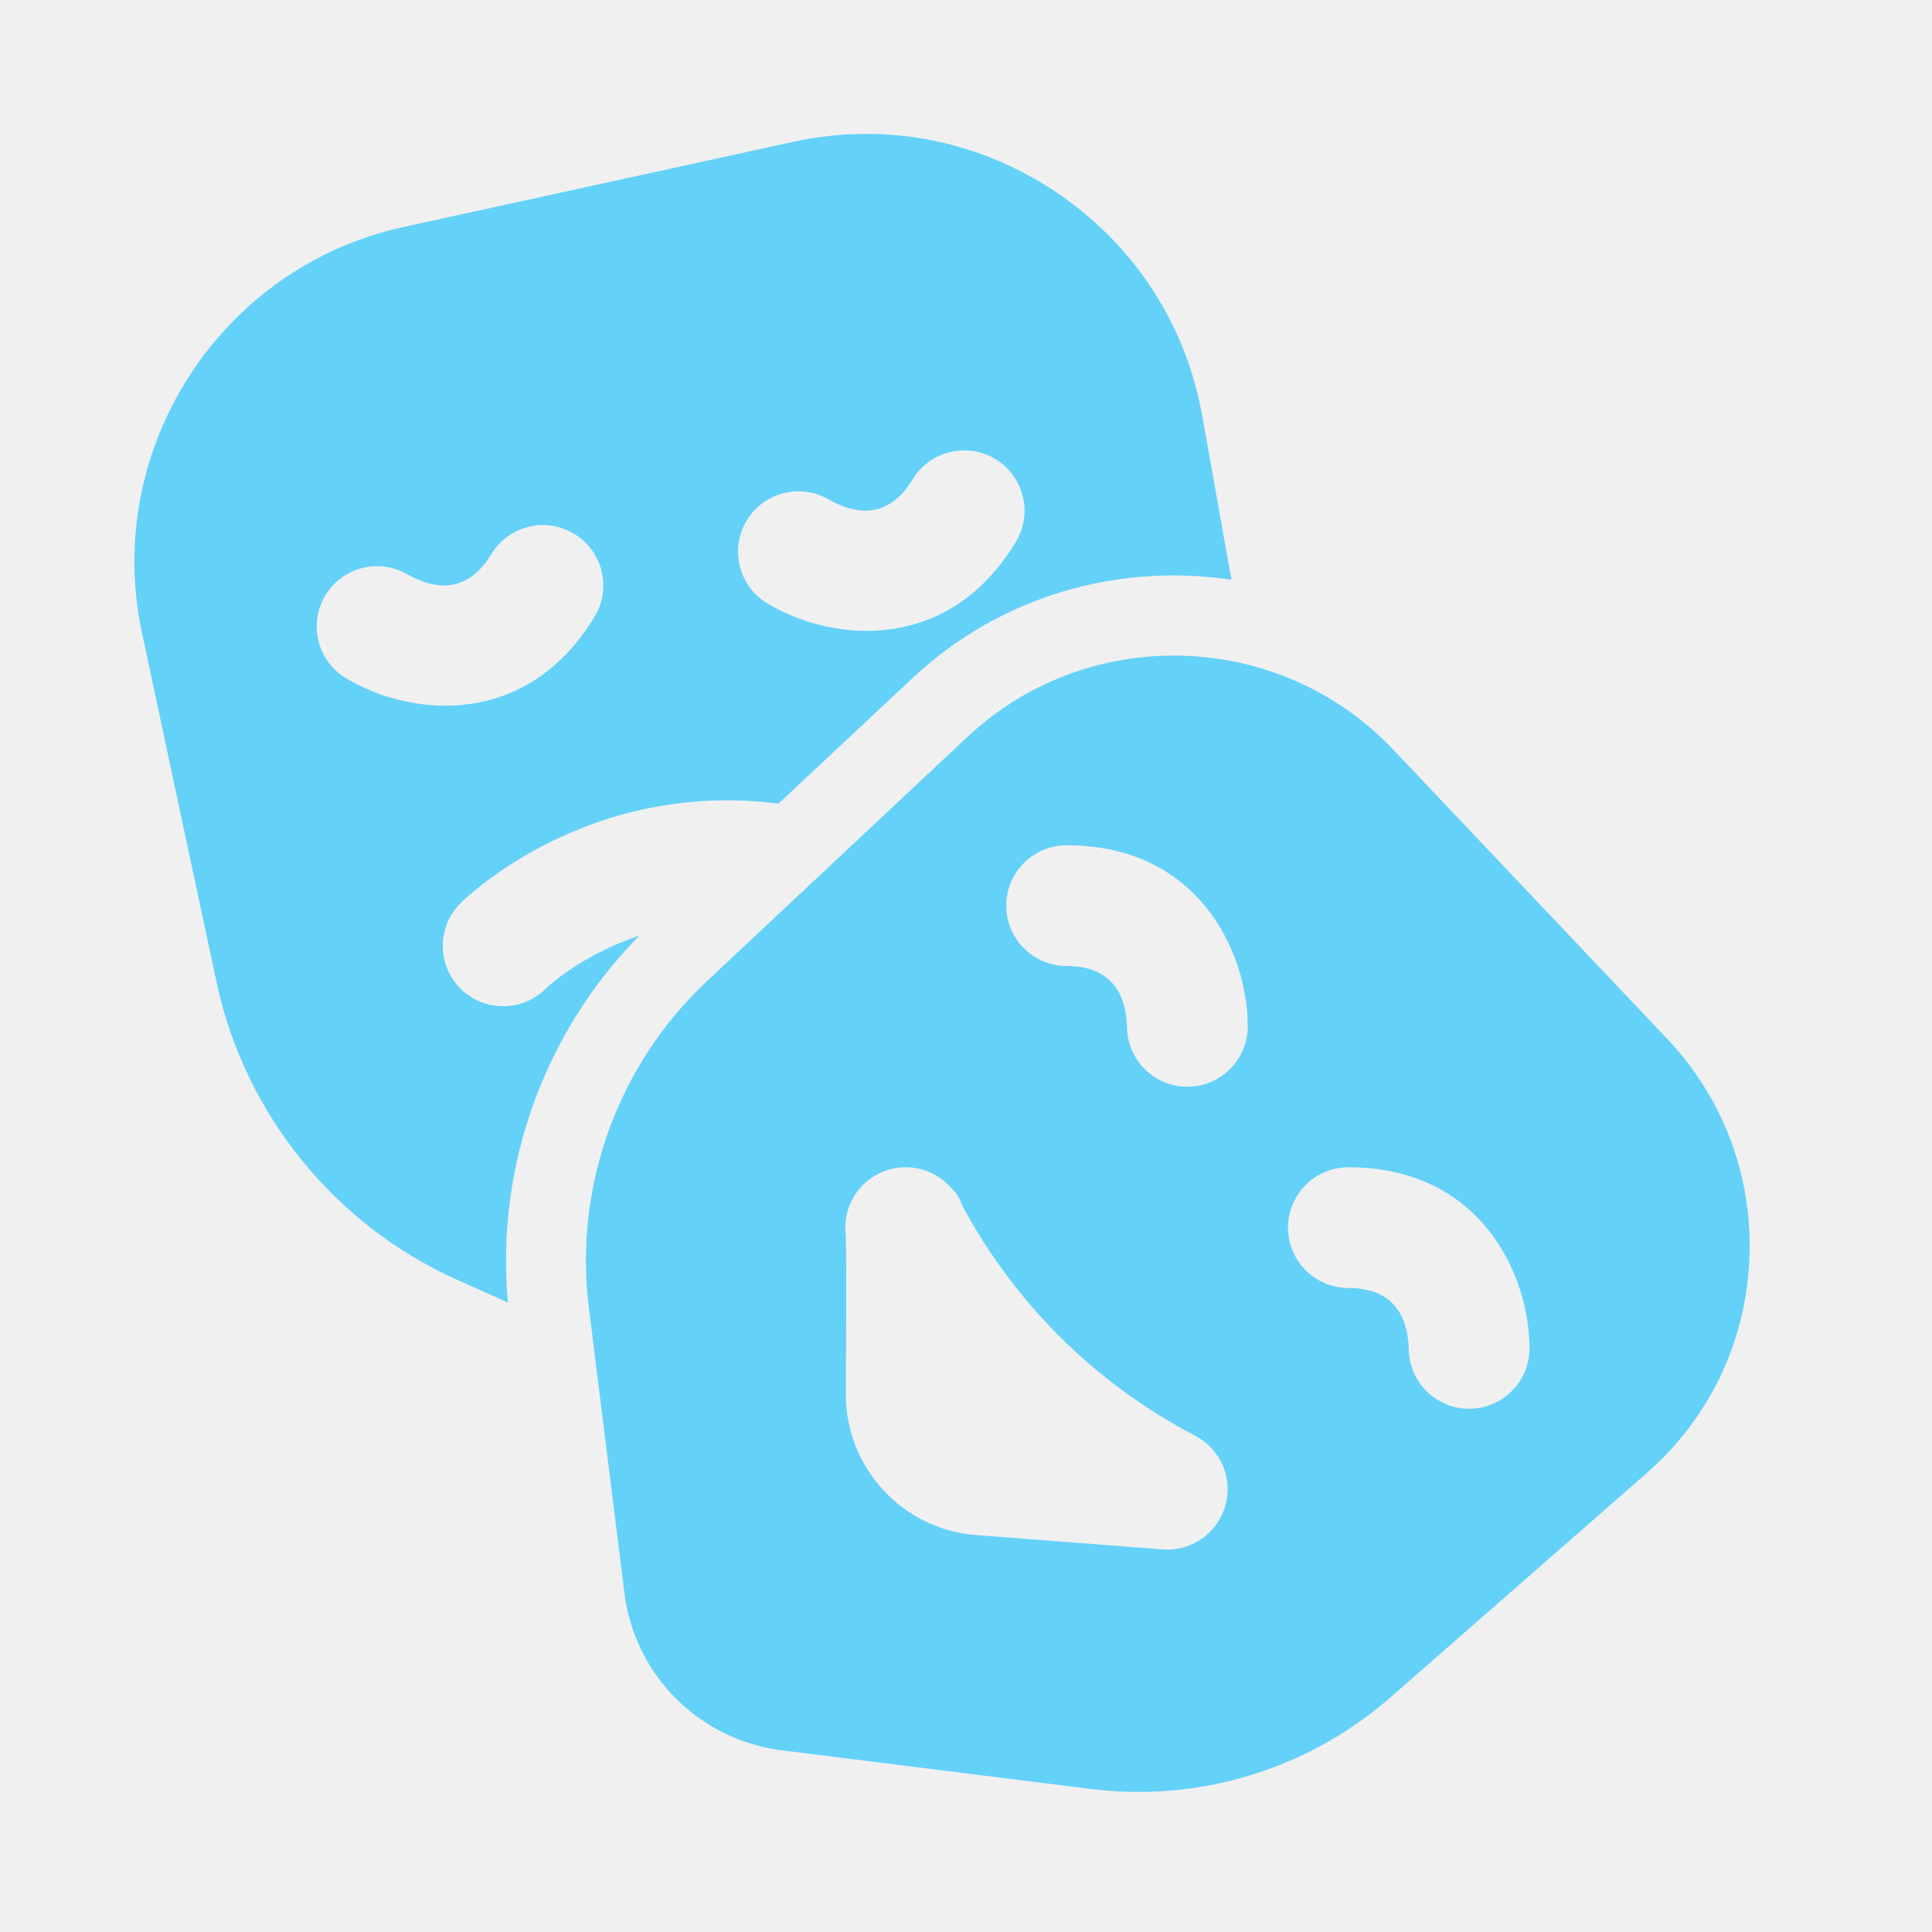
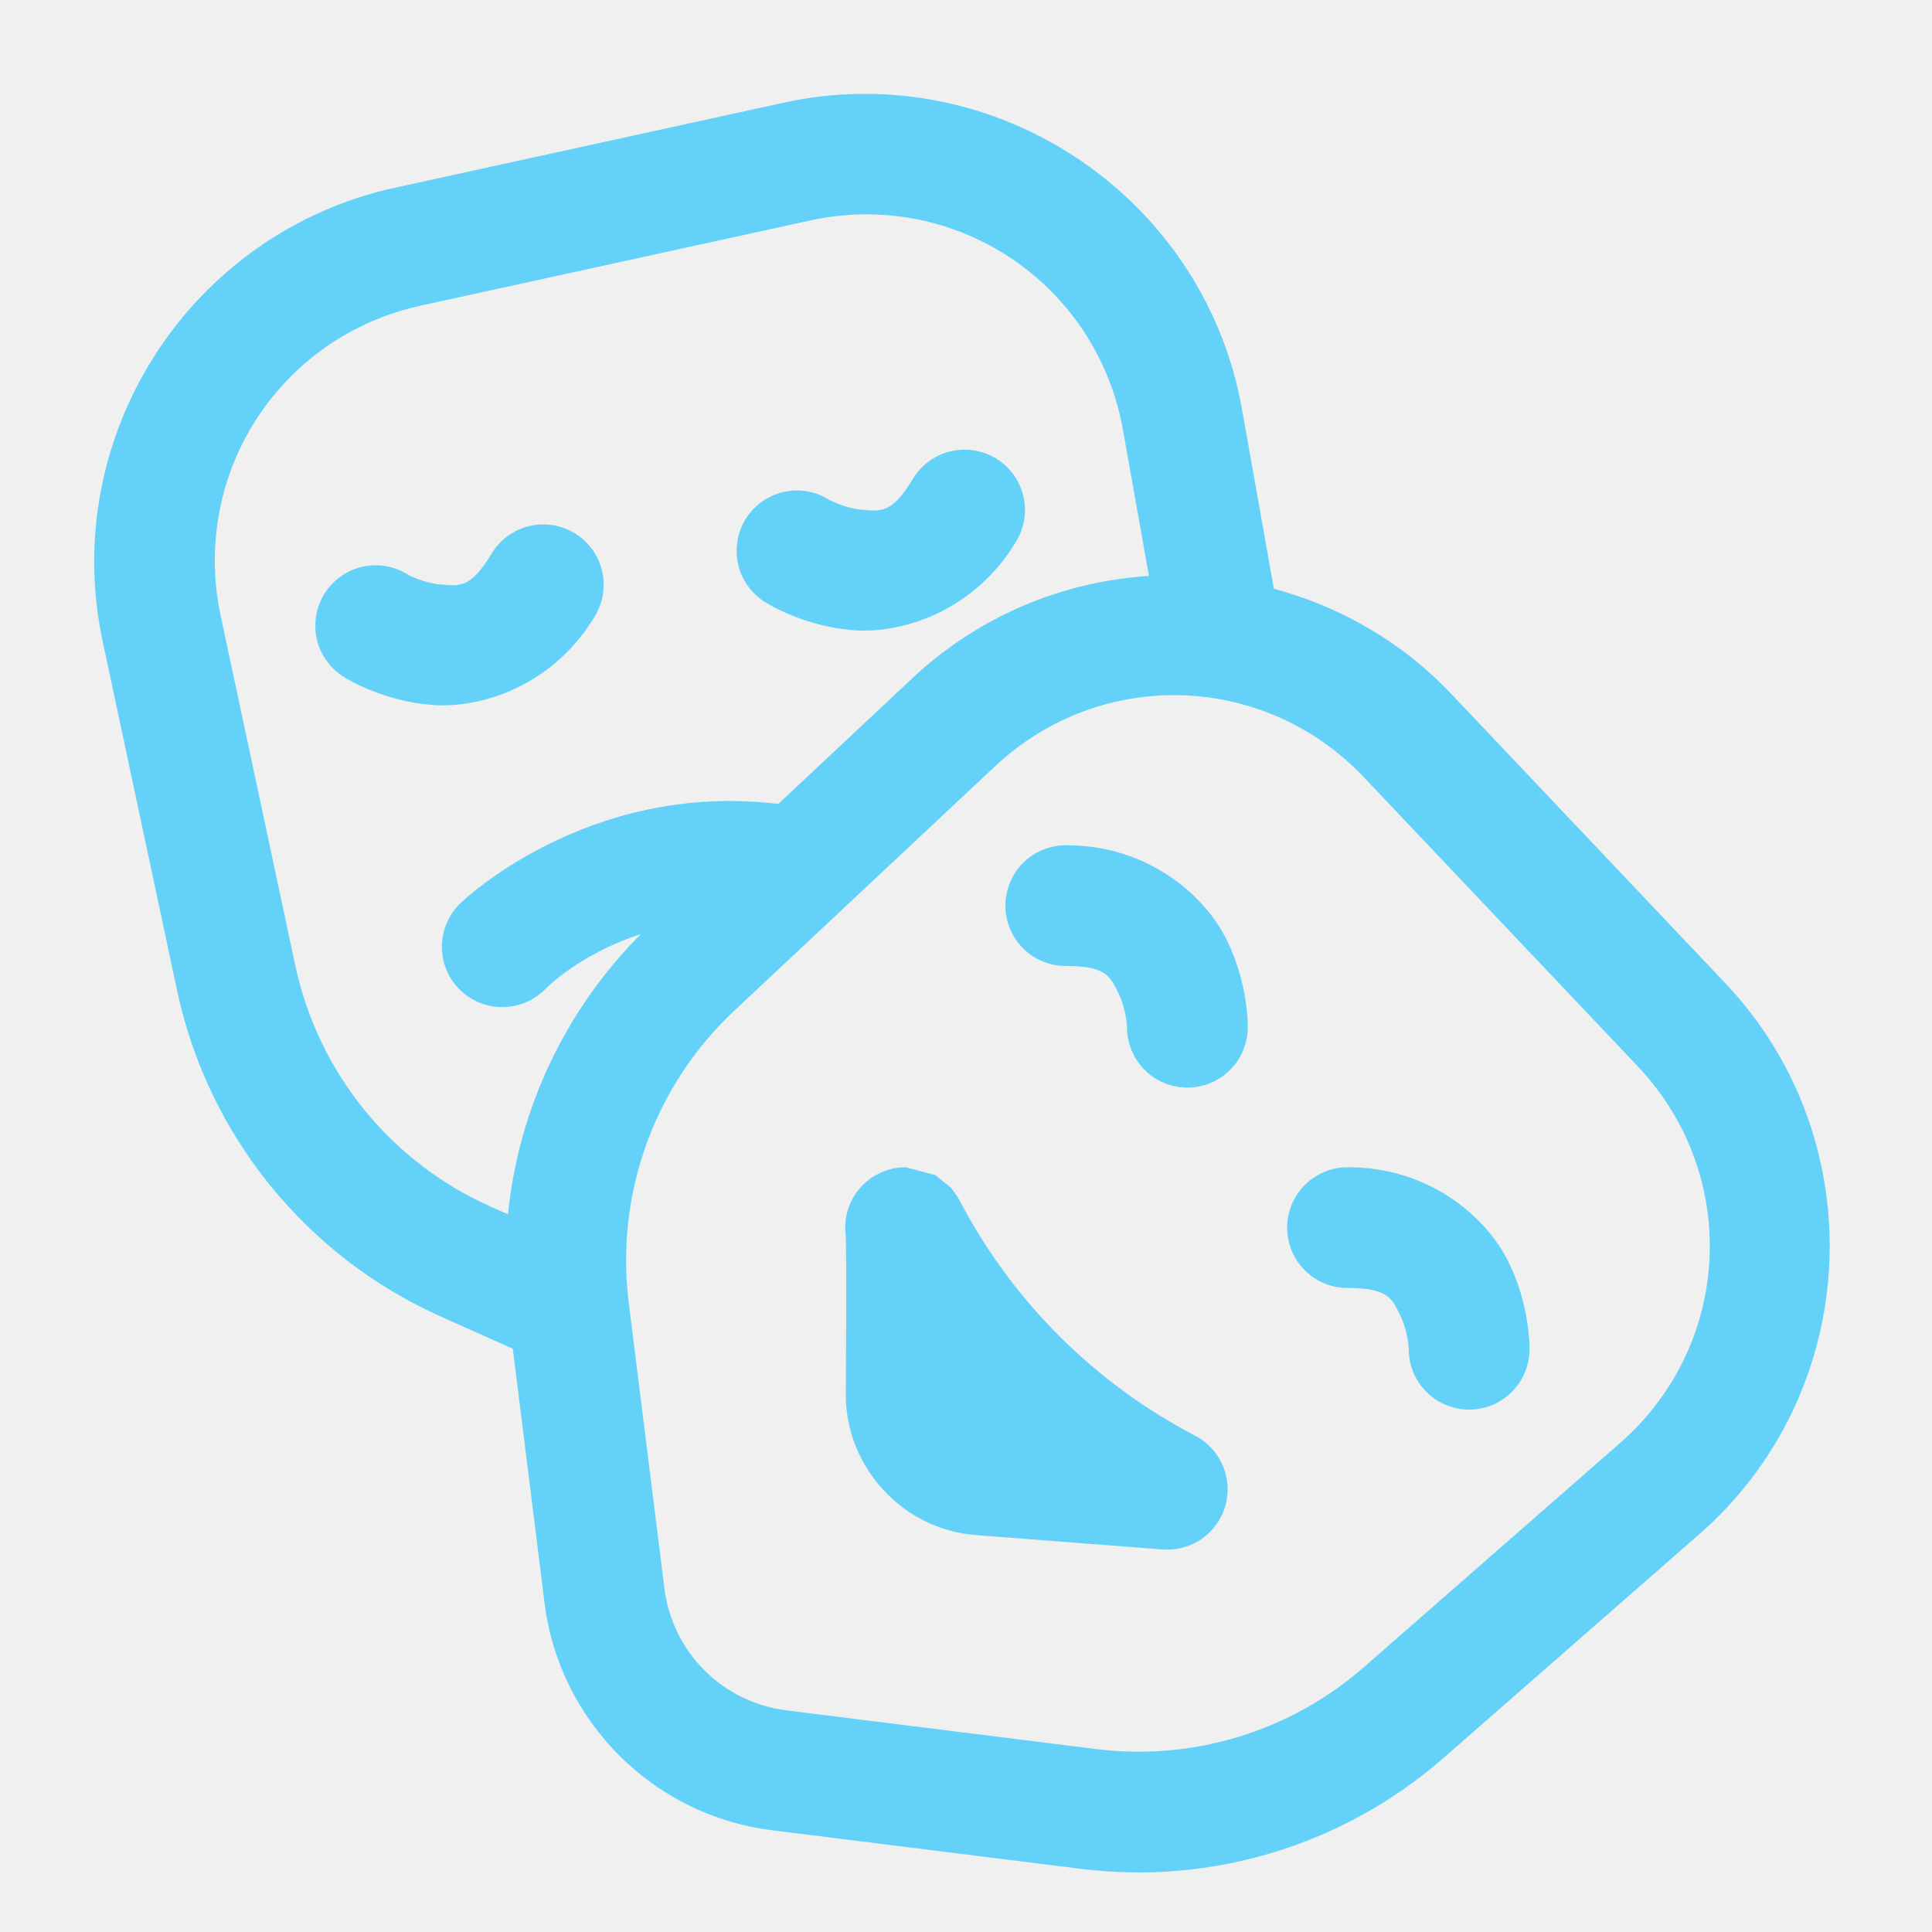
- <svg xmlns="http://www.w3.org/2000/svg" width="24" height="24" viewBox="0 0 24 24" fill="none">
-   <g clip-path="url(#clip0_128_160)">
-     <path d="M10.7 1.664C10.415 1.668 10.129 1.701 9.844 1.764L5.012 2.82C2.734 3.318 1.277 5.579 1.763 7.858L2.69 12.201C3.039 13.838 4.16 15.222 5.69 15.903L6.309 16.18C6.156 14.498 6.756 12.826 7.941 11.624C7.209 11.867 6.789 12.272 6.781 12.28C6.635 12.427 6.442 12.5 6.25 12.5C6.058 12.5 5.866 12.427 5.72 12.28C5.427 11.987 5.427 11.513 5.72 11.22C5.798 11.142 7.306 9.681 9.671 9.983L11.334 8.425C12.435 7.393 13.906 6.992 15.297 7.202L14.936 5.173C14.732 4.024 14.085 3.034 13.116 2.385C12.388 1.898 11.553 1.651 10.7 1.664V1.664ZM11.939 5.596C12.083 5.588 12.231 5.622 12.364 5.702C12.719 5.916 12.833 6.378 12.619 6.732C12.123 7.555 11.42 7.837 10.767 7.837C10.298 7.837 9.855 7.691 9.531 7.495C9.176 7.281 9.062 6.821 9.276 6.466C9.489 6.113 9.946 6 10.299 6.207C10.6 6.378 11.023 6.474 11.335 5.957C11.469 5.735 11.698 5.608 11.939 5.596ZM6.707 6.523C6.852 6.516 6.999 6.551 7.132 6.631C7.487 6.845 7.6 7.307 7.386 7.661C6.889 8.484 6.187 8.766 5.533 8.766C5.064 8.766 4.621 8.62 4.297 8.425C3.943 8.211 3.828 7.75 4.042 7.395C4.255 7.042 4.714 6.93 5.066 7.137C5.368 7.308 5.79 7.402 6.102 6.886C6.236 6.664 6.467 6.536 6.707 6.523V6.523ZM14.581 8.144C13.661 8.144 12.739 8.478 12.018 9.154L8.779 12.191C7.674 13.227 7.127 14.743 7.315 16.245L7.757 19.79C7.885 20.812 8.689 21.615 9.711 21.743L13.556 22.224C13.749 22.248 13.947 22.26 14.145 22.26C15.297 22.26 16.407 21.842 17.273 21.085L20.453 18.302C21.229 17.624 21.683 16.684 21.731 15.655C21.779 14.627 21.415 13.649 20.707 12.901L17.306 9.311C16.571 8.535 15.577 8.144 14.581 8.144H14.581ZM13.25 10.5C14.901 10.5 15.5 11.845 15.5 12.75C15.5 13.164 15.164 13.5 14.75 13.5C14.339 13.5 14.004 13.168 14 12.758C13.991 12.411 13.854 12 13.25 12C12.836 12 12.5 11.664 12.5 11.25C12.5 10.836 12.836 10.5 13.25 10.5ZM16.75 14.5C18.401 14.5 19 15.845 19 16.75C19 17.164 18.664 17.5 18.25 17.5C17.839 17.5 17.504 17.168 17.5 16.758C17.491 16.411 17.354 16 16.75 16C16.336 16 16 15.664 16 15.25C16 14.836 16.336 14.5 16.75 14.5V14.5ZM11.307 14.502C11.481 14.515 11.651 14.589 11.783 14.722C11.857 14.796 11.909 14.847 11.944 14.954L11.954 14.977C12.613 16.203 13.613 17.191 14.847 17.835C15.163 18 15.319 18.363 15.221 18.706C15.128 19.029 14.833 19.25 14.501 19.25C14.482 19.25 14.462 19.249 14.443 19.247L12.122 19.069C11.21 18.999 10.501 18.228 10.507 17.314C10.517 15.829 10.511 15.447 10.507 15.35C10.472 15.086 10.579 14.815 10.804 14.648C10.954 14.537 11.132 14.489 11.307 14.502L11.307 14.502Z" fill="#64D1F8" />
+ <svg xmlns="http://www.w3.org/2000/svg" width="172" height="172" viewBox="0 0 172 172" fill="none">
+   <g clip-path="url(#clip0_164_273)">
+     <path d="M76.797 8.356C74.481 8.372 72.136 8.626 69.784 9.14C69.782 9.14 69.78 9.14 69.777 9.14L35.155 16.713C16.918 20.7 5.24 38.809 9.134 57.067L15.768 88.191C18.516 101.08 27.279 111.883 39.319 117.242L45.653 120.07L48.48 142.717C49.8 153.263 58.154 161.617 68.7 162.937C68.702 162.937 68.704 162.937 68.707 162.937L96.26 166.38C107.925 167.839 119.659 164.244 128.503 156.512C128.506 156.512 128.508 156.512 128.51 156.512L151.305 136.566C165.798 123.883 166.844 101.513 153.601 87.533L129.224 61.798C124.77 57.097 119.261 53.986 113.407 52.413L110.573 36.442C108.048 22.221 96.95 11.665 83.621 9.007C81.399 8.564 79.113 8.341 76.797 8.356L76.797 8.356ZM76.916 19.085C88.061 18.976 97.95 26.867 99.984 38.325L102.286 51.272C94.678 51.762 87.193 54.784 81.227 60.378L69.287 71.576C52.203 69.482 40.992 80.408 40.992 80.408C39.587 81.756 39.022 83.758 39.513 85.642C40.004 87.525 41.475 88.996 43.359 89.487C45.242 89.978 47.244 89.413 48.592 88.009C48.592 88.009 51.599 84.918 57.047 83.165C50.303 89.936 46.162 98.751 45.226 108.109L43.686 107.423C34.778 103.458 28.32 95.479 26.287 85.944L19.646 54.821C16.96 42.226 24.871 29.961 37.45 27.211L72.08 19.638C73.704 19.283 75.324 19.101 76.916 19.085H76.916ZM86.028 40.032C84.064 39.976 82.226 40.996 81.234 42.692C79.381 45.76 78.364 45.511 76.797 45.386C75.23 45.262 73.85 44.512 73.85 44.512C72.204 43.458 70.115 43.38 68.396 44.31C66.676 45.24 65.597 47.03 65.577 48.984C65.557 50.939 66.6 52.751 68.3 53.715C68.3 53.715 71.519 55.75 75.943 56.102C80.367 56.453 86.732 54.383 90.437 48.249C91.456 46.615 91.522 44.561 90.612 42.864C89.701 41.167 87.953 40.087 86.028 40.032V40.032ZM48.522 46.688C46.558 46.632 44.72 47.652 43.728 49.348C41.875 52.415 40.858 52.167 39.291 52.042C37.724 51.918 36.344 51.174 36.344 51.174C34.698 50.12 32.609 50.043 30.89 50.973C29.17 51.903 28.091 53.693 28.071 55.647C28.051 57.602 29.094 59.413 30.794 60.378C30.794 60.378 34.013 62.405 38.437 62.757C42.861 63.109 49.226 61.039 52.931 54.905C53.95 53.271 54.016 51.217 53.106 49.52C52.195 47.823 50.447 46.743 48.522 46.688V46.688ZM105.198 61.897C111.126 62.072 116.993 64.523 121.421 69.196L145.797 94.923C154.943 104.578 154.232 119.715 144.222 128.475L121.428 148.421C114.886 154.137 106.218 156.792 97.597 155.714L70.036 152.271C64.313 151.555 59.862 147.104 59.146 141.381L55.976 115.982C54.766 106.306 58.249 96.657 65.361 89.989L88.583 68.223C93.279 63.819 99.269 61.721 105.198 61.897L105.198 61.897ZM94.959 75.25C93.02 75.223 91.217 76.241 90.24 77.915C89.263 79.59 89.263 81.66 90.24 83.335C91.217 85.009 93.02 86.027 94.959 86C98.542 86 98.854 86.995 99.557 88.4C100.259 89.806 100.334 91.375 100.334 91.375C100.306 93.313 101.325 95.116 102.999 96.094C104.673 97.071 106.744 97.071 108.418 96.094C110.093 95.116 111.111 93.313 111.084 91.375C111.084 91.375 111.158 87.569 109.173 83.599C107.188 79.63 102.125 75.25 94.959 75.25L94.959 75.25ZM80.625 103.917C79.079 103.916 77.606 104.582 76.585 105.743C75.564 106.905 75.093 108.451 75.292 109.985C75.292 109.989 75.292 109.994 75.292 109.999C75.298 110.164 75.308 110.426 75.313 110.803C75.326 111.65 75.333 112.899 75.334 114.345C75.336 117.236 75.321 120.933 75.299 124.08C75.299 124.082 75.299 124.085 75.299 124.087C75.262 130.617 80.367 136.16 86.875 136.664L103.504 137.944C106.05 138.141 108.384 136.519 109.086 134.063C109.789 131.608 108.667 128.997 106.401 127.817C97.6 123.226 90.386 116.098 85.685 107.353L85.678 107.339L85.37 106.765L85.363 106.772C85.334 106.715 85.279 106.597 85.279 106.597C85.279 106.596 84.671 105.751 84.671 105.75C84.67 105.75 83.278 104.617 83.278 104.617C83.278 104.616 80.626 103.917 80.625 103.917V103.917ZM120.042 103.917C118.103 103.889 116.3 104.908 115.323 106.582C114.346 108.256 114.346 110.327 115.323 112.001C116.3 113.676 118.103 114.694 120.042 114.667C123.625 114.667 123.937 115.662 124.64 117.067C125.343 118.473 125.417 120.042 125.417 120.042C125.389 121.98 126.408 123.783 128.082 124.76C129.757 125.738 131.827 125.738 133.502 124.76C135.176 123.783 136.194 121.98 136.167 120.042C136.167 120.042 136.241 116.236 134.256 112.266C132.272 108.297 127.209 103.917 120.042 103.917L120.042 103.917Z" fill="#64D1F8" />
  </g>
  <defs>
-     <clipPath id="clip0_128_160">
-       <rect width="24" height="24" fill="white" />
+     <clipPath id="clip0_164_273">
+       <rect width="172" height="172" fill="white" />
    </clipPath>
  </defs>
</svg>
